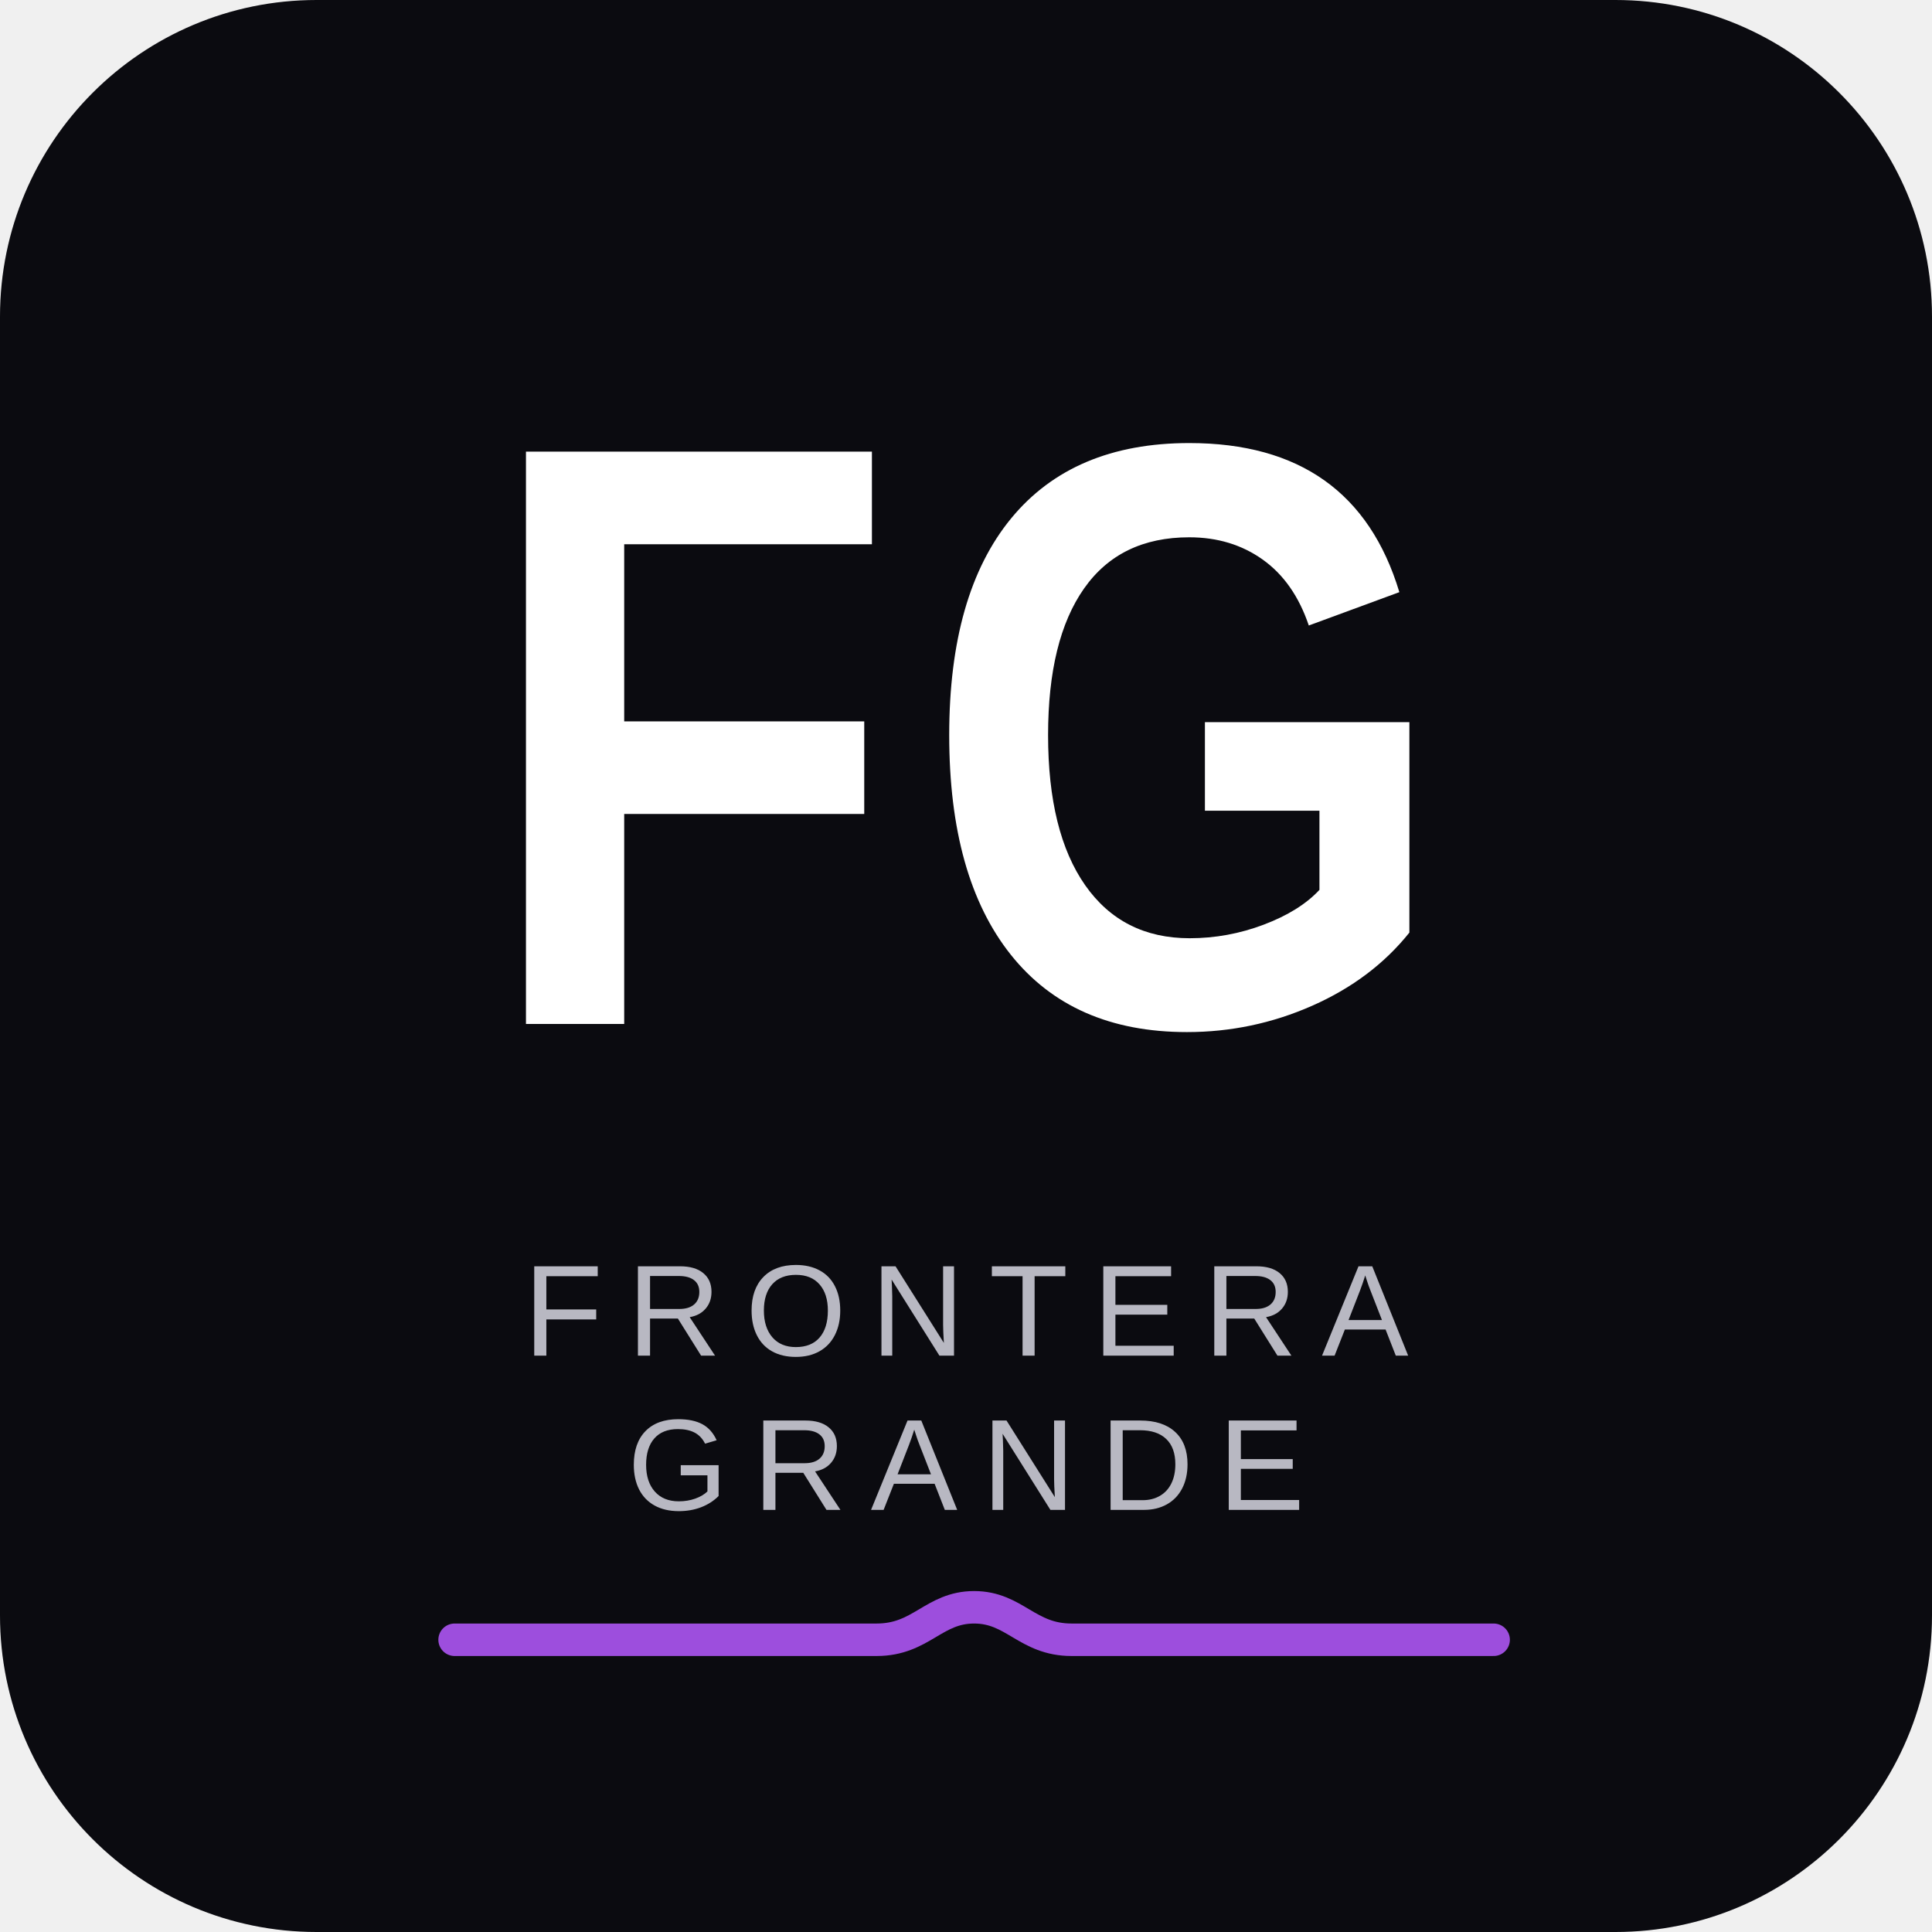
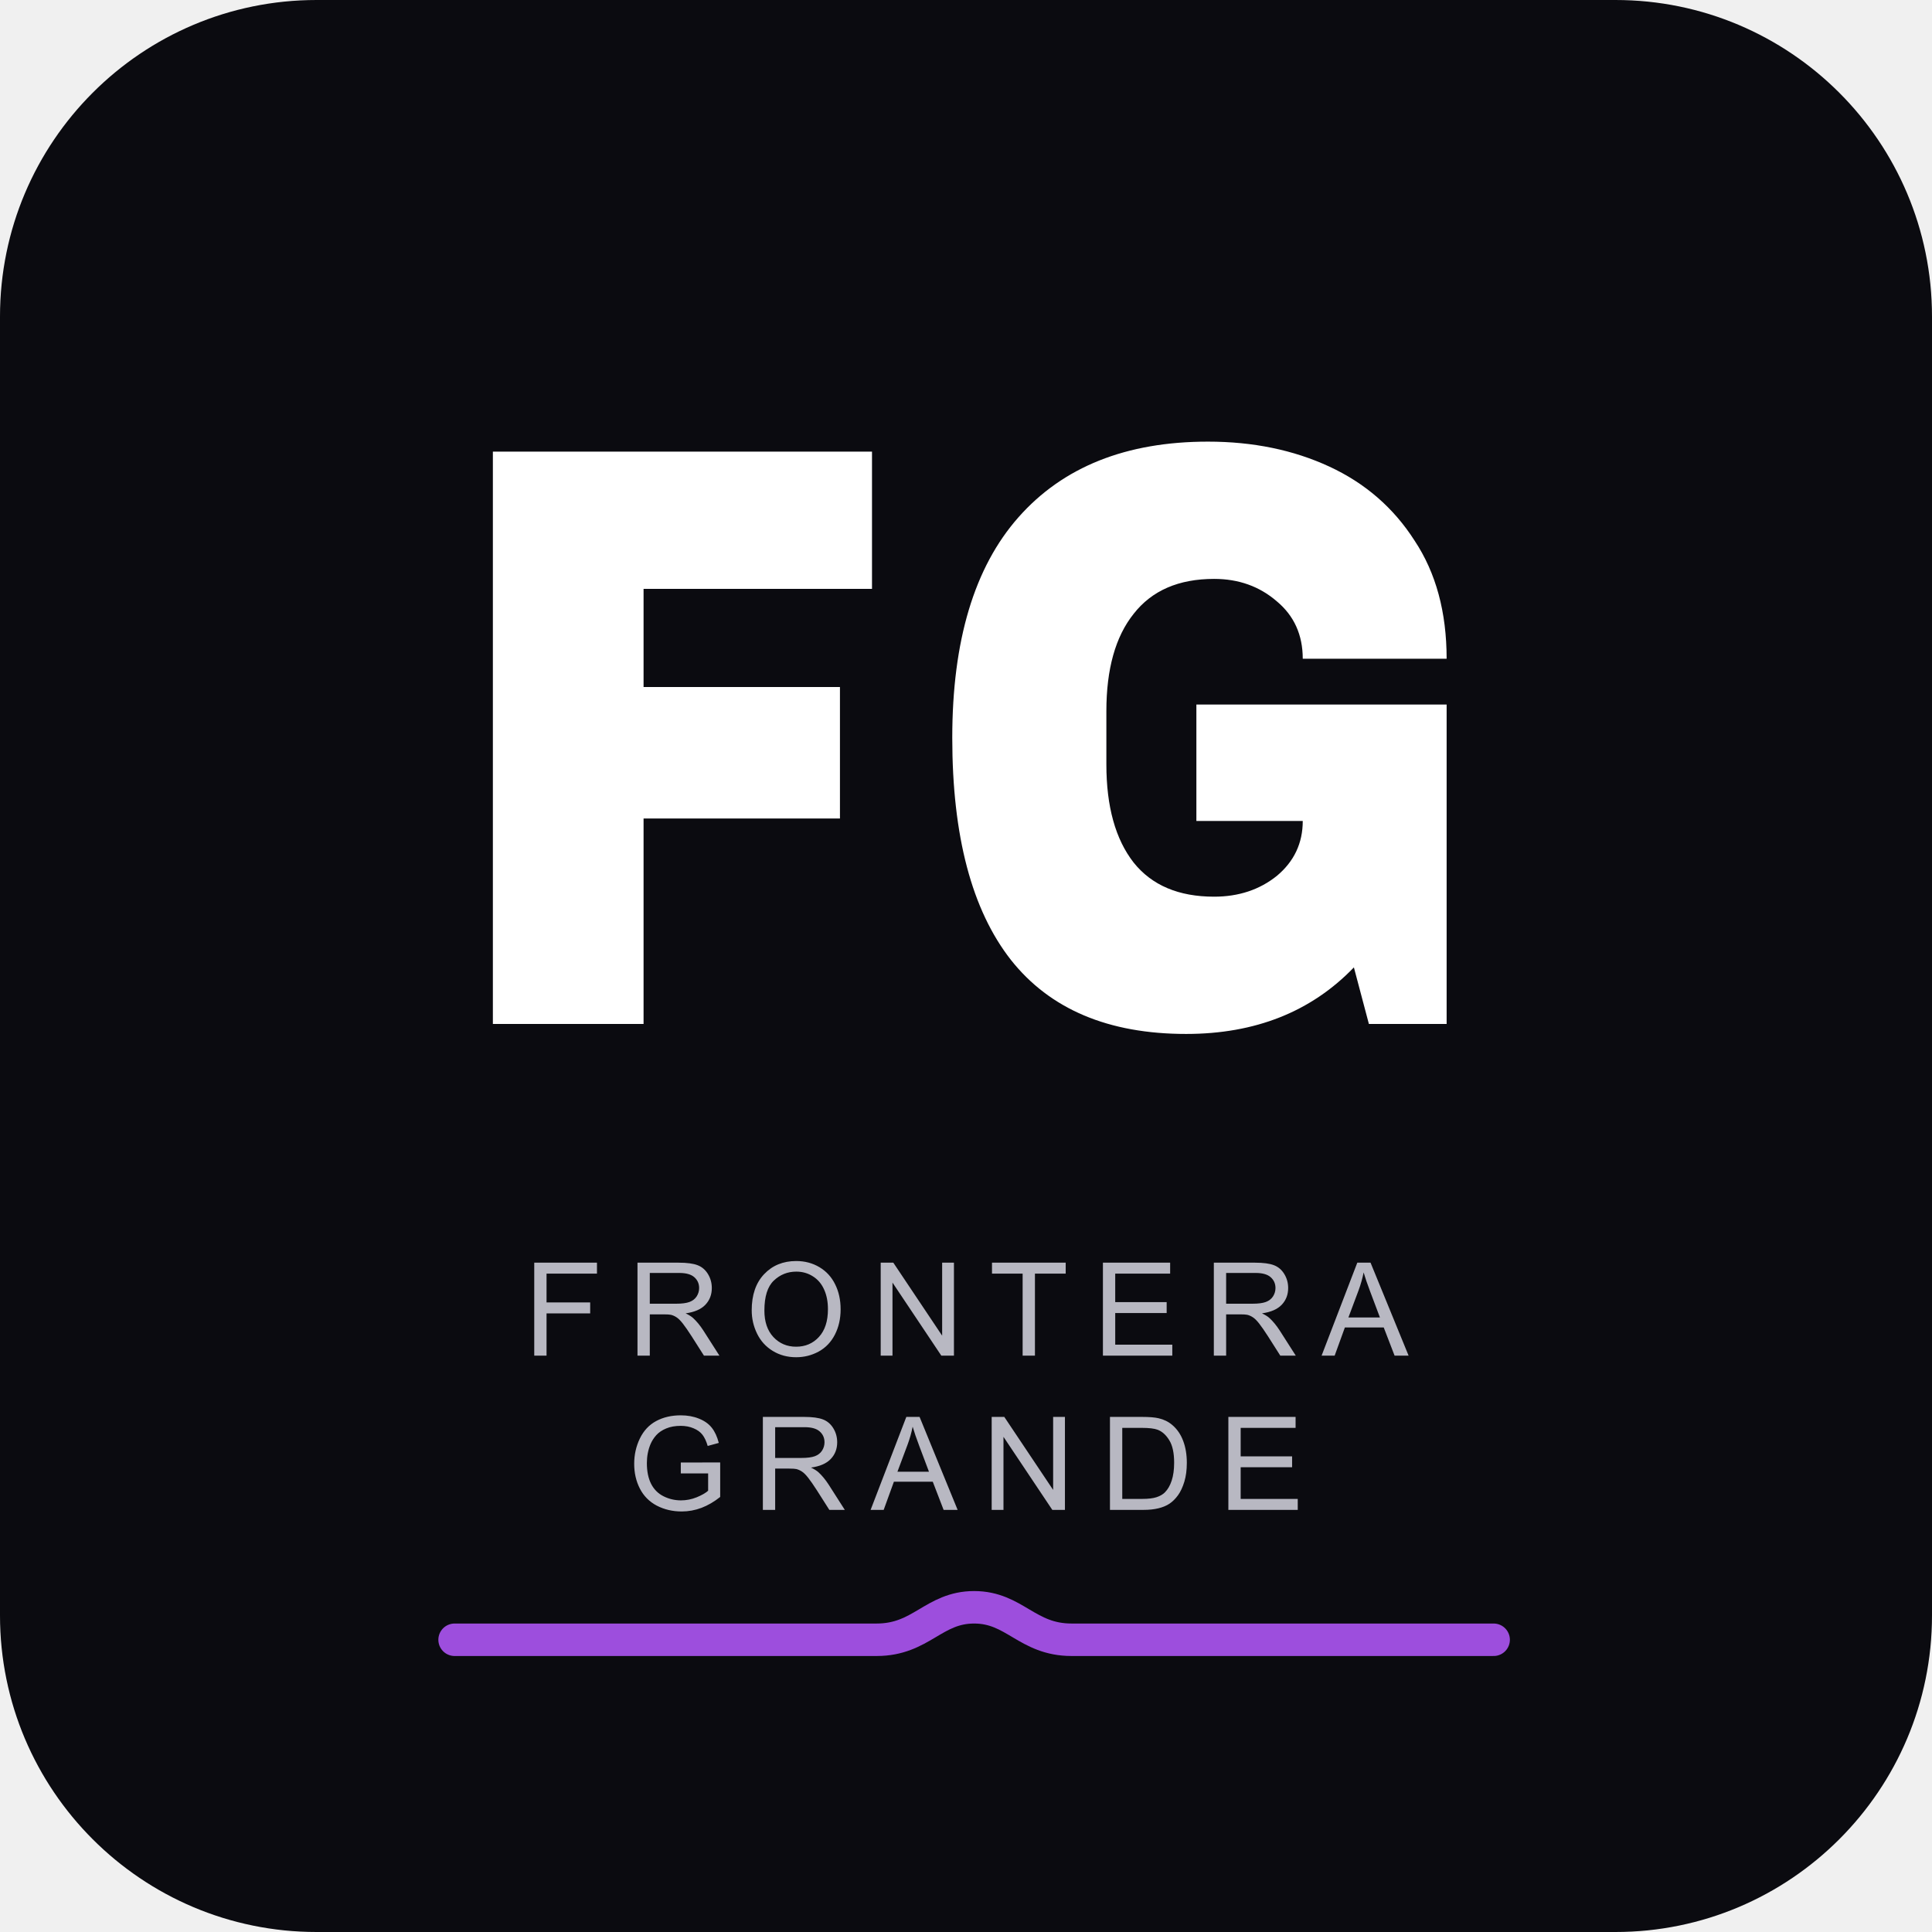
- <svg xmlns="http://www.w3.org/2000/svg" viewBox="18 18 476 476" role="img" aria-labelledby="titulo descripcion">
-   <rect x="18" y="18" width="476" height="476" rx="78" fill="#0b0b10" />
-   <text x="256" y="274" fill="#fff" text-anchor="middle" font-family="'Archivo Black', 'Arial Black', Arial, sans-serif" font-size="168" font-weight="900" letter-spacing="6" transform="translate(0 -64) scale(1 1.22)">FG</text>
-   <text x="256" y="352" fill="#b8b8c2" text-anchor="middle" font-family="Arial, Helvetica, sans-serif" font-size="32" font-weight="300" letter-spacing="6">FRONTERA</text>
-   <text x="256" y="390" fill="#b8b8c2" text-anchor="middle" font-family="Arial, Helvetica, sans-serif" font-size="32" font-weight="300" letter-spacing="6">GRANDE</text>
-   <path d="M130 422h104c11 0 14-8 24-8s13 8 24 8h104" fill="none" stroke="#9d4edd" stroke-linecap="round" stroke-width="8" />
+ <svg xmlns="http://www.w3.org/2000/svg" viewBox="18 18 476 476" role="img" aria-labelledby="titulo descripcion" version="1.1" id="svg3">
+   <defs id="defs3" />
+   <rect x="18" y="18" width="476" height="476" rx="78" fill="#0b0b10" id="rect1" />
+   <path d="m 139.432,158.416 h 93.408 v 27.72 h -56.28 v 19.824 h 48.384 v 26.544 H 176.56 V 274 H 139.432 Z M 315.616,156.4 q 16.632,0 29.904,5.04 13.272,5.04 21,14.952 7.896,9.744 7.896,23.856 h -35.448 q 0,-7.224 -6.384,-11.592 -6.384,-4.536 -15.456,-4.536 -13.104,0 -19.824,7.056 -6.72,6.888 -6.72,19.656 v 10.752 q 0,12.768 6.72,19.824 6.72,6.888 19.824,6.888 9.072,0 15.456,-4.2 6.384,-4.368 6.384,-11.088 h -26.208 v -23.52 h 61.656 V 274 h -19.152 l -3.696,-11.424 q -15.792,13.44 -41.328,13.44 -28.728,0 -43.176,-14.952 -14.448,-15.12 -14.448,-44.856 0,-29.4 16.296,-44.52 16.464,-15.288 46.704,-15.288 z" id="text1" style="font-weight:900;font-size:168px;font-family:'Archivo Black', 'Arial Black', Arial, sans-serif;letter-spacing:6;text-anchor:middle;fill:#ffffff" transform="matrix(1,0,0,1.22,0,-64)" aria-label="FG" />
+   <path d="m 149.625,352 v -22.906 h 15.453 v 2.703 h -12.422 v 7.094 h 10.75 v 2.703 h -10.75 V 352 Z m 25.438,0 v -22.906 h 10.156 q 3.062,0 4.656,0.625 1.594,0.609 2.547,2.172 0.953,1.562 0.953,3.453 0,2.438 -1.578,4.109 -1.578,1.672 -4.875,2.125 1.203,0.578 1.828,1.141 1.328,1.219 2.516,3.047 L 195.25,352 h -3.812 l -3.031,-4.766 q -1.328,-2.062 -2.188,-3.156 -0.859,-1.094 -1.547,-1.531 -0.672,-0.438 -1.375,-0.609 -0.516,-0.109 -1.688,-0.109 h -3.516 V 352 Z m 3.031,-12.797 h 6.516 q 2.078,0 3.25,-0.422 1.172,-0.438 1.781,-1.375 0.609,-0.953 0.609,-2.062 0,-1.625 -1.188,-2.672 -1.172,-1.047 -3.719,-1.047 h -7.25 z m 25.109,1.641 q 0,-5.703 3.062,-8.922 3.062,-3.234 7.906,-3.234 3.172,0 5.719,1.516 2.547,1.516 3.875,4.234 1.344,2.703 1.344,6.141 0,3.484 -1.406,6.234 -1.406,2.75 -3.984,4.172 -2.578,1.406 -5.562,1.406 -3.234,0 -5.781,-1.562 -2.547,-1.562 -3.859,-4.266 -1.312,-2.703 -1.312,-5.719 z m 3.125,0.047 q 0,4.141 2.219,6.531 2.234,2.375 5.594,2.375 3.422,0 5.625,-2.406 2.219,-2.406 2.219,-6.828 0,-2.797 -0.953,-4.875 -0.938,-2.094 -2.766,-3.234 -1.812,-1.156 -4.078,-1.156 -3.219,0 -5.547,2.219 -2.312,2.203 -2.312,7.375 z M 234.984,352 v -22.906 h 3.109 l 12.031,17.984 v -17.984 h 2.906 V 352 h -3.109 l -12.031,-18 v 18 z m 34.969,0 v -20.203 h -7.547 v -2.703 h 18.156 v 2.703 h -7.578 V 352 Z m 19.781,0 v -22.906 h 16.562 v 2.703 h -13.531 v 7.016 H 305.438 V 341.5 h -12.672 v 7.797 h 14.062 V 352 Z m 27.328,0 v -22.906 h 10.156 q 3.062,0 4.656,0.625 1.594,0.609 2.547,2.172 0.953,1.562 0.953,3.453 0,2.438 -1.578,4.109 -1.578,1.672 -4.875,2.125 1.203,0.578 1.828,1.141 1.328,1.219 2.516,3.047 L 337.25,352 h -3.812 l -3.031,-4.766 q -1.328,-2.062 -2.188,-3.156 -0.859,-1.094 -1.547,-1.531 -0.672,-0.438 -1.375,-0.609 -0.516,-0.109 -1.688,-0.109 h -3.516 V 352 Z m 3.031,-12.797 h 6.516 q 2.078,0 3.25,-0.422 1.172,-0.438 1.781,-1.375 0.609,-0.953 0.609,-2.062 0,-1.625 -1.188,-2.672 -1.172,-1.047 -3.719,-1.047 h -7.25 z M 343.609,352 l 8.797,-22.906 h 3.266 L 365.047,352 h -3.453 l -2.672,-6.938 h -9.578 L 346.828,352 Z m 6.609,-9.406 h 7.766 L 355.594,336.25 q -1.094,-2.891 -1.625,-4.75 -0.438,2.203 -1.234,4.375 z" id="text2" style="font-weight:300;font-size:32px;font-family:Arial, Helvetica, sans-serif;letter-spacing:6;text-anchor:middle;fill:#b8b8c2" aria-label="FRONTERA" />
+   <path d="m 185.734,381.016 v -2.688 l 9.703,-0.016 v 8.5 q -2.234,1.781 -4.609,2.688 -2.375,0.891 -4.875,0.891 -3.375,0 -6.141,-1.438 -2.75,-1.453 -4.156,-4.188 -1.406,-2.734 -1.406,-6.109 0,-3.344 1.391,-6.234 1.406,-2.906 4.031,-4.312 2.625,-1.406 6.047,-1.406 2.484,0 4.484,0.812 2.016,0.797 3.156,2.234 1.141,1.438 1.734,3.75 l -2.734,0.75 q -0.516,-1.75 -1.281,-2.75 -0.766,-1 -2.188,-1.594 -1.422,-0.609 -3.156,-0.609 -2.078,0 -3.594,0.641 -1.516,0.625 -2.453,1.656 -0.922,1.031 -1.438,2.266 -0.875,2.125 -0.875,4.609 0,3.062 1.047,5.125 1.062,2.062 3.078,3.062 2.016,1 4.281,1 1.969,0 3.844,-0.75 1.875,-0.766 2.844,-1.625 v -4.266 z M 205.953,390 v -22.906 h 10.156 q 3.062,0 4.656,0.625 1.594,0.609 2.547,2.172 0.953,1.562 0.953,3.453 0,2.438 -1.578,4.109 -1.578,1.672 -4.875,2.125 1.203,0.578 1.828,1.141 1.328,1.219 2.516,3.047 L 226.141,390 h -3.812 l -3.031,-4.766 q -1.328,-2.062 -2.188,-3.156 -0.859,-1.094 -1.547,-1.531 -0.672,-0.438 -1.375,-0.609 -0.516,-0.109 -1.688,-0.109 h -3.516 V 390 Z m 3.031,-12.797 H 215.5 q 2.078,0 3.25,-0.422 1.172,-0.438 1.781,-1.375 0.609,-0.953 0.609,-2.062 0,-1.625 -1.188,-2.672 -1.172,-1.047 -3.719,-1.047 h -7.25 z M 232.5,390 l 8.797,-22.906 h 3.266 L 253.938,390 h -3.453 l -2.672,-6.938 h -9.578 L 235.719,390 Z m 6.609,-9.406 H 246.875 L 244.484,374.25 q -1.094,-2.891 -1.625,-4.75 -0.438,2.203 -1.234,4.375 z M 262.328,390 v -22.906 h 3.109 l 12.031,17.984 V 367.094 H 280.375 V 390 h -3.109 l -12.031,-18 v 18 z m 29.141,0 v -22.906 h 7.891 q 2.672,0 4.078,0.328 1.969,0.453 3.359,1.641 1.812,1.531 2.703,3.922 0.906,2.375 0.906,5.438 0,2.609 -0.609,4.625 -0.609,2.016 -1.562,3.344 -0.953,1.312 -2.094,2.078 -1.125,0.75 -2.734,1.141 Q 301.812,390 299.734,390 Z M 294.5,387.297 h 4.891 q 2.266,0 3.547,-0.422 1.297,-0.422 2.062,-1.188 1.078,-1.078 1.672,-2.891 0.609,-1.828 0.609,-4.422 0,-3.594 -1.188,-5.516 -1.172,-1.938 -2.859,-2.594 -1.219,-0.469 -3.922,-0.469 H 294.5 Z M 320.641,390 v -22.906 h 16.562 v 2.703 h -13.531 v 7.016 h 12.672 V 379.5 h -12.672 v 7.797 h 14.062 V 390 Z" id="text3" style="font-weight:300;font-size:32px;font-family:Arial, Helvetica, sans-serif;letter-spacing:6;text-anchor:middle;fill:#b8b8c2" aria-label="GRANDE" />
+   <path d="M130 422h104c11 0 14-8 24-8s13 8 24 8h104" fill="none" stroke="#9d4edd" stroke-linecap="round" stroke-width="8" id="path3" />
</svg>
